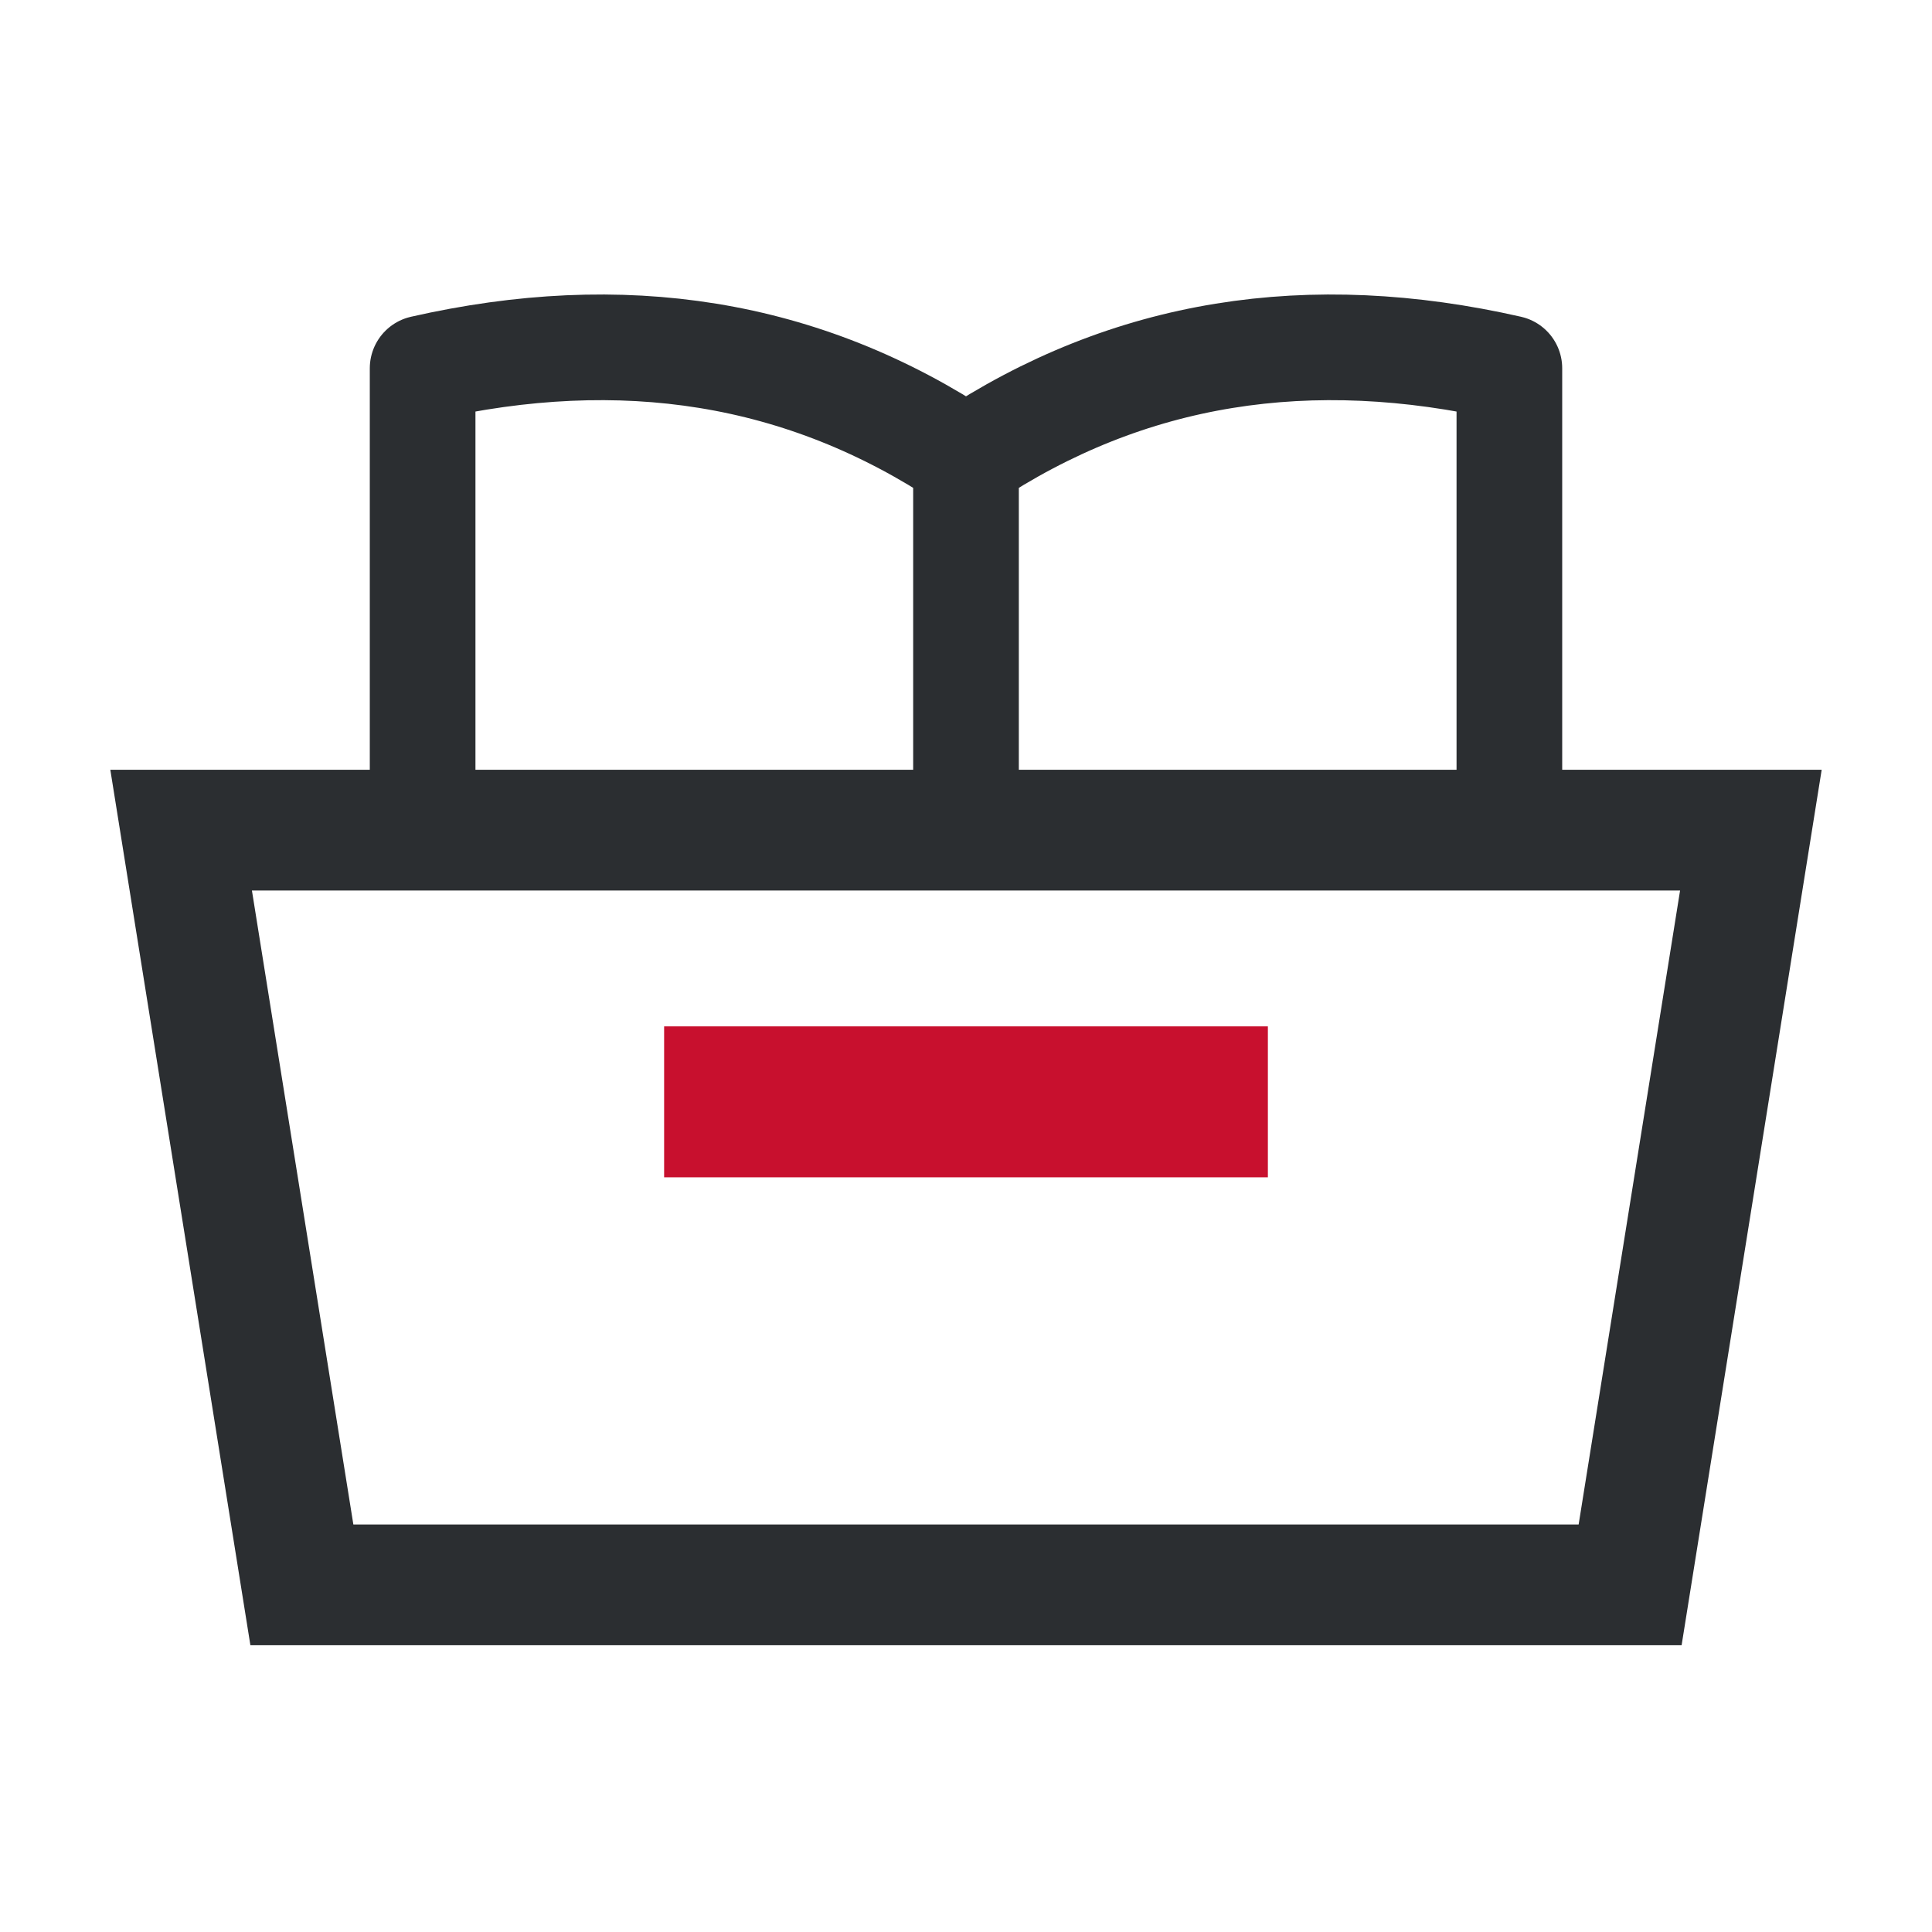
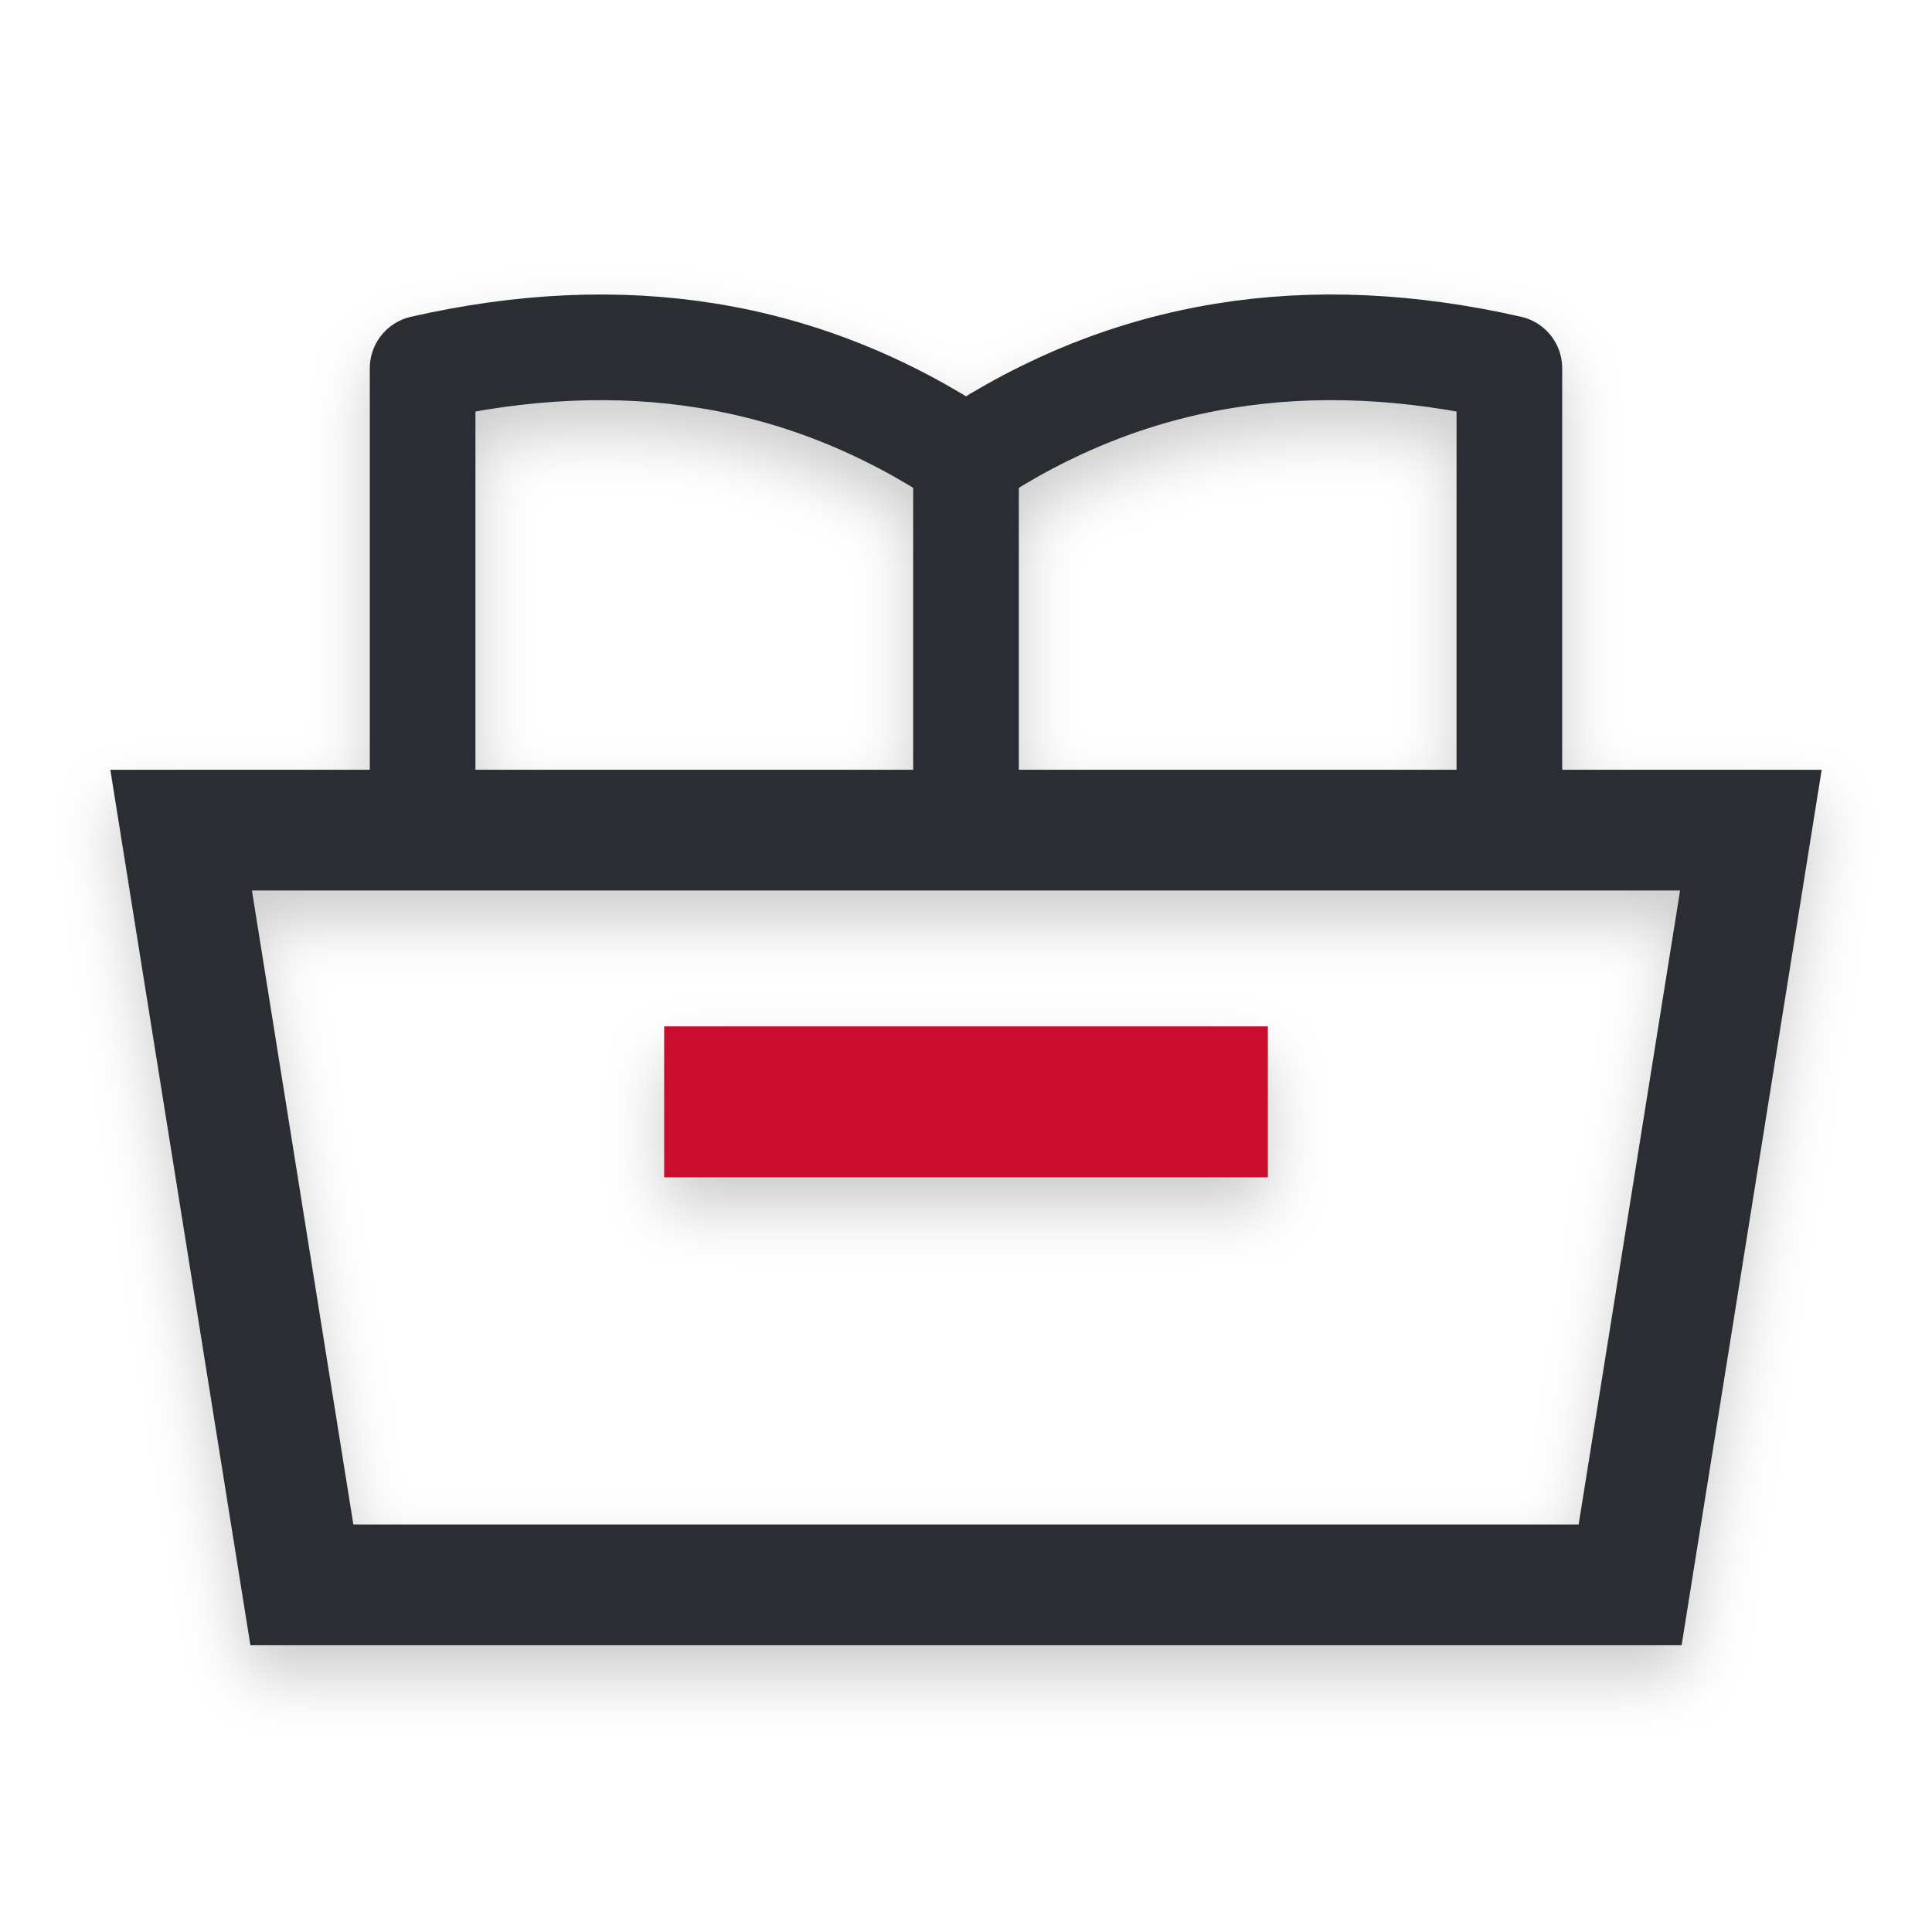
<svg xmlns="http://www.w3.org/2000/svg" viewBox="0 0 64 64" width="64" height="64">
  <style>
-     .bg { fill: #ffffff; }
-     .fg { stroke: #2b2e31; }
-     .accent { fill: #c8102e; }
+     .bg {
+       fill: #ffffff;
+     }
+     .fg {
+       stroke: #2b2e31;
+     }
+     .accent {
+       fill: #c8102e;
+     }
    @media (prefers-color-scheme: dark) {
-       .bg { fill: #2b2e31; }
-       .fg { stroke: #ffffff; }
-       .accent { fill: #e4002b; }
+       .bg {
+         fill: transparent;
+       }
+       .fg {
+         stroke: #ffffff;
+       }
+       .accent {
+         fill: #e4002b;
+       }
    }
  </style>
  <rect class="bg" width="64" height="64" />
-   <path class="fg" d="M14 25.5V12.2c6.6-1.5 12.6-.6 18 3 5.4-3.6 11.4-4.5 18-3v13.3M32 15.2v10.3" fill="none" stroke-width="3.5" stroke-linecap="round" stroke-linejoin="round" />
-   <path class="fg" d="M6 27.5h52l-4 25H10z" fill="none" stroke-width="4" />
-   <path class="accent" d="M22 34h20v5H22z" />
+   <g filter="url(#mark-shadow)">
+     <path class="fg" d="M14 25.5V12.2c6.6-1.5 12.6-.6 18 3 5.4-3.6 11.4-4.5 18-3v13.3M32 15.2v10.3" fill="none" stroke-width="3.5" stroke-linecap="round" stroke-linejoin="round" />
+     <path class="fg" d="M6 27.5h52l-4 25H10z" fill="none" stroke-width="4" />
+     <path class="accent" d="M22 34h20v5H22z" />
+   </g>
+   <defs>
+     <filter id="mark-shadow" x="-15%" y="-15%" width="130%" height="140%">
+       <feDropShadow dx="0" dy="1" stdDeviation="1" flood-color="#000000" flood-opacity=".2" />
+     </filter>
+   </defs>
</svg>
